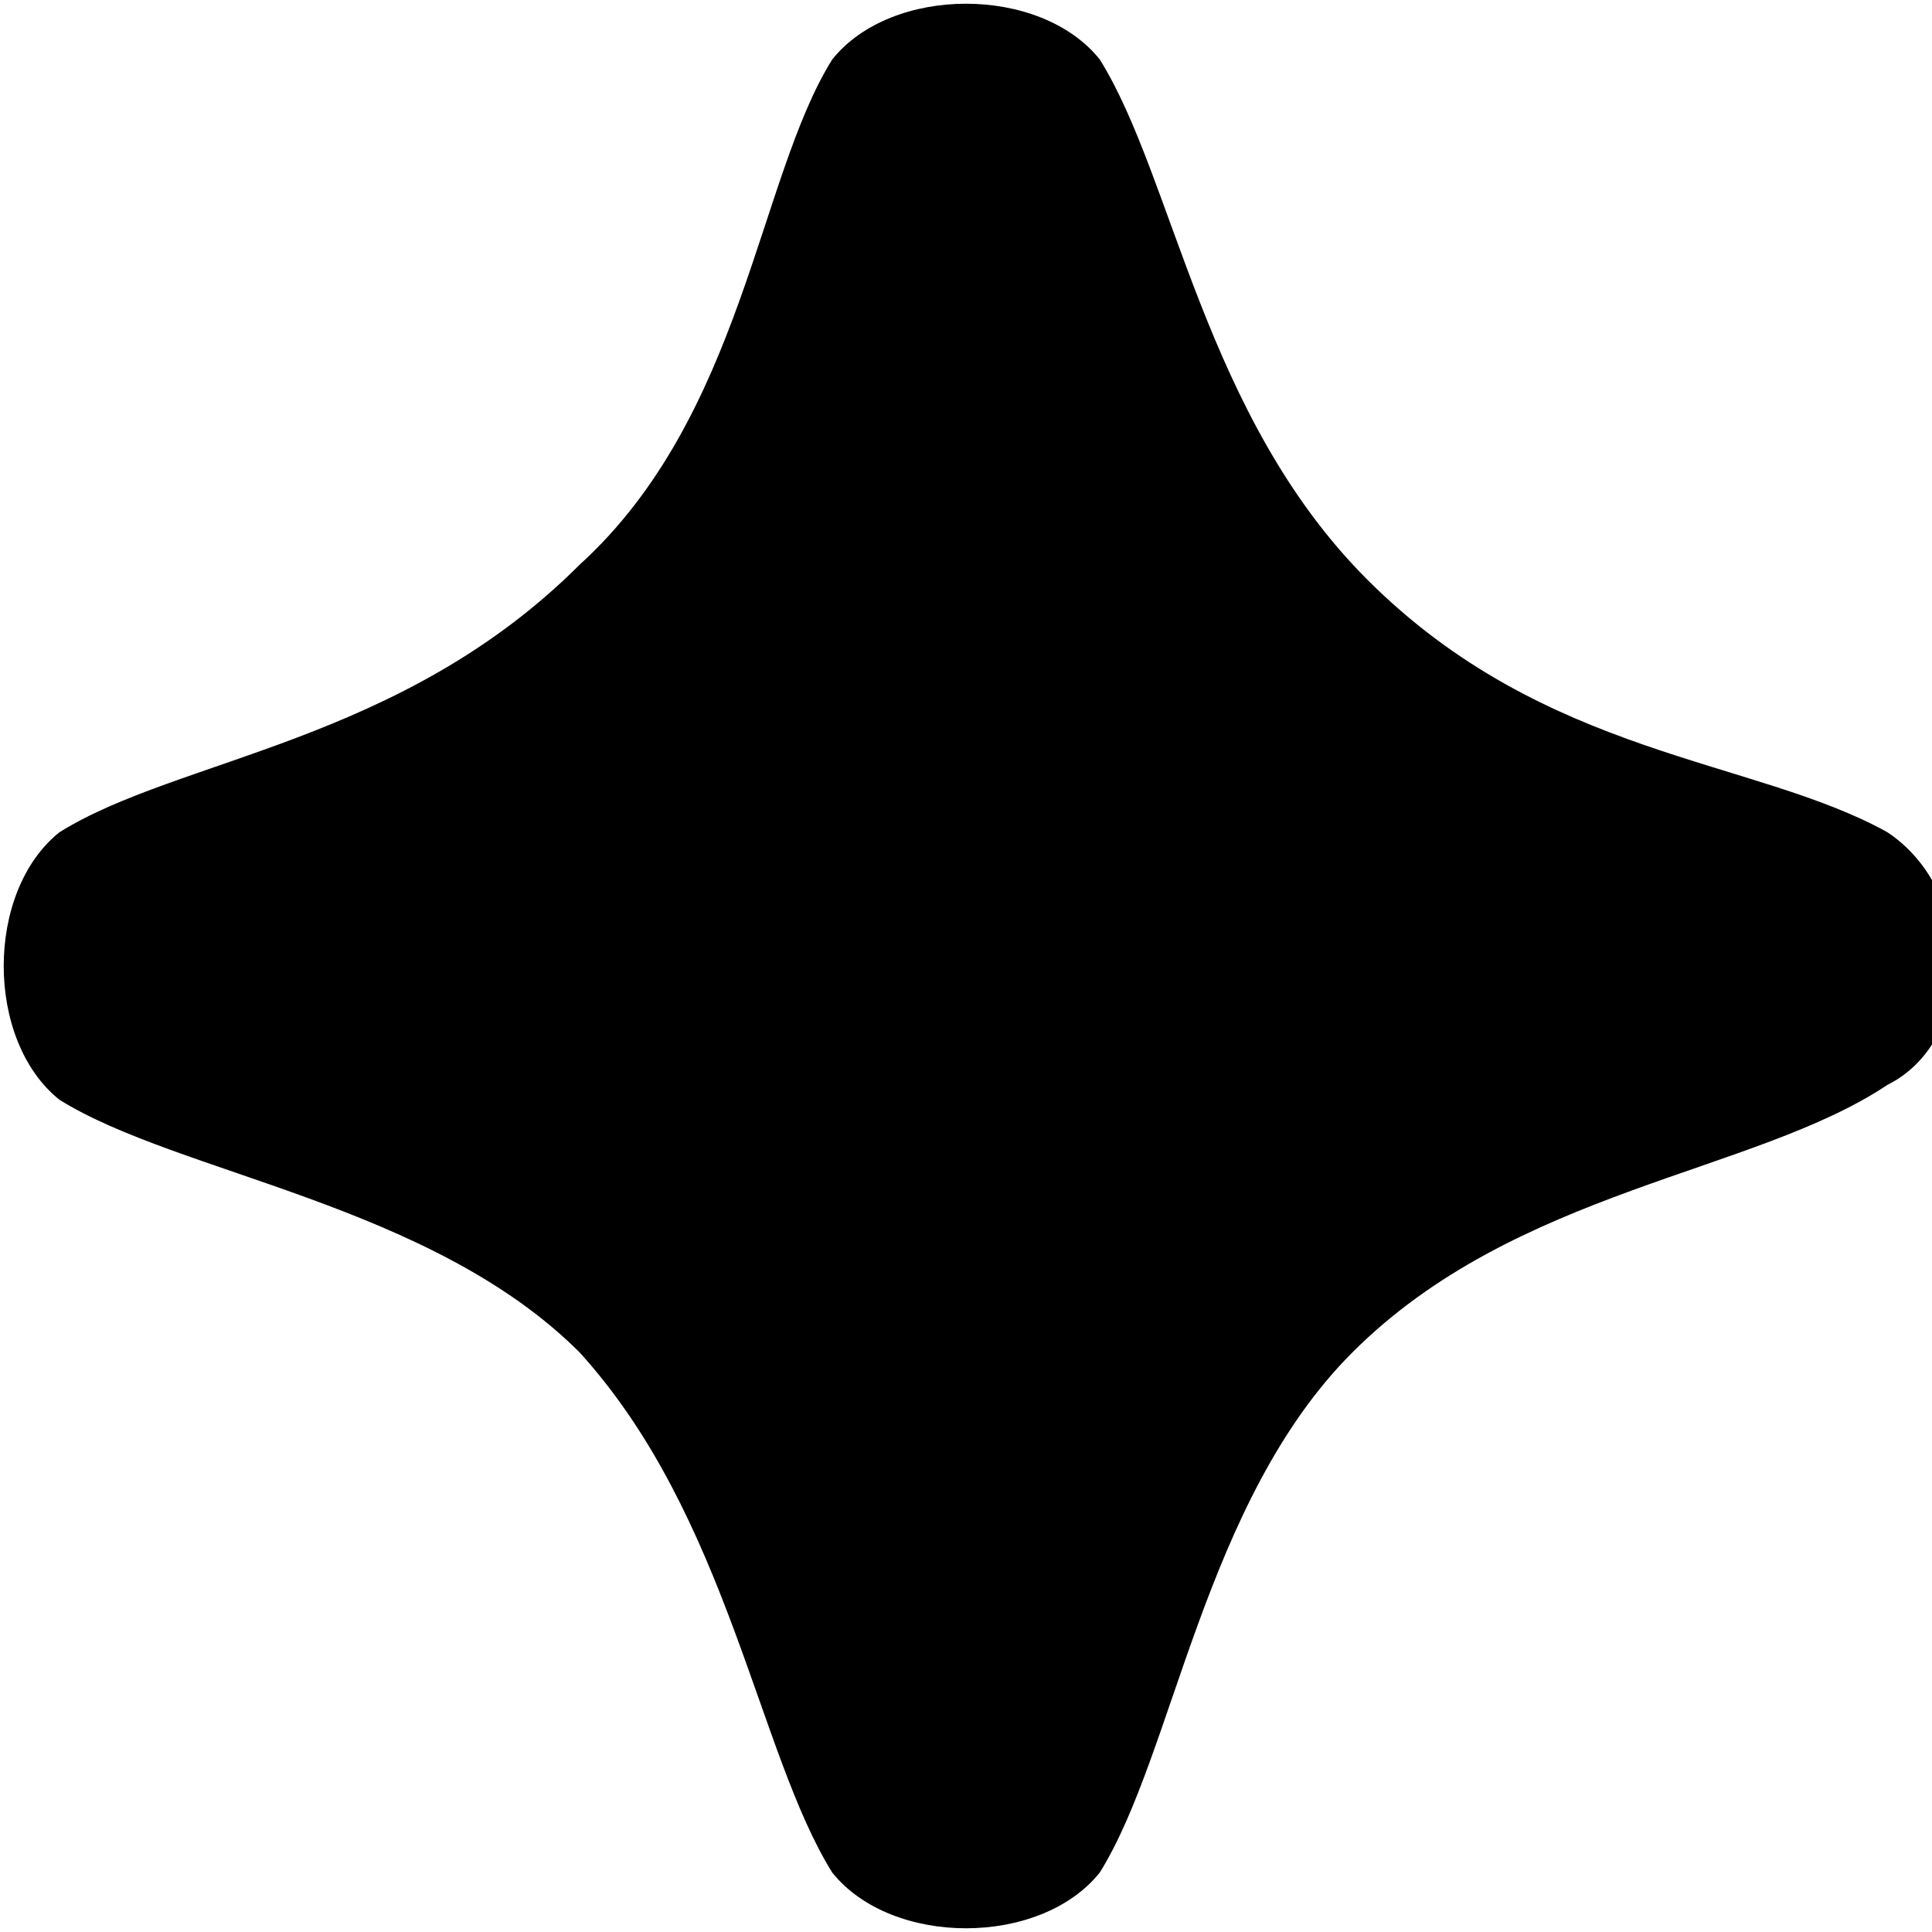
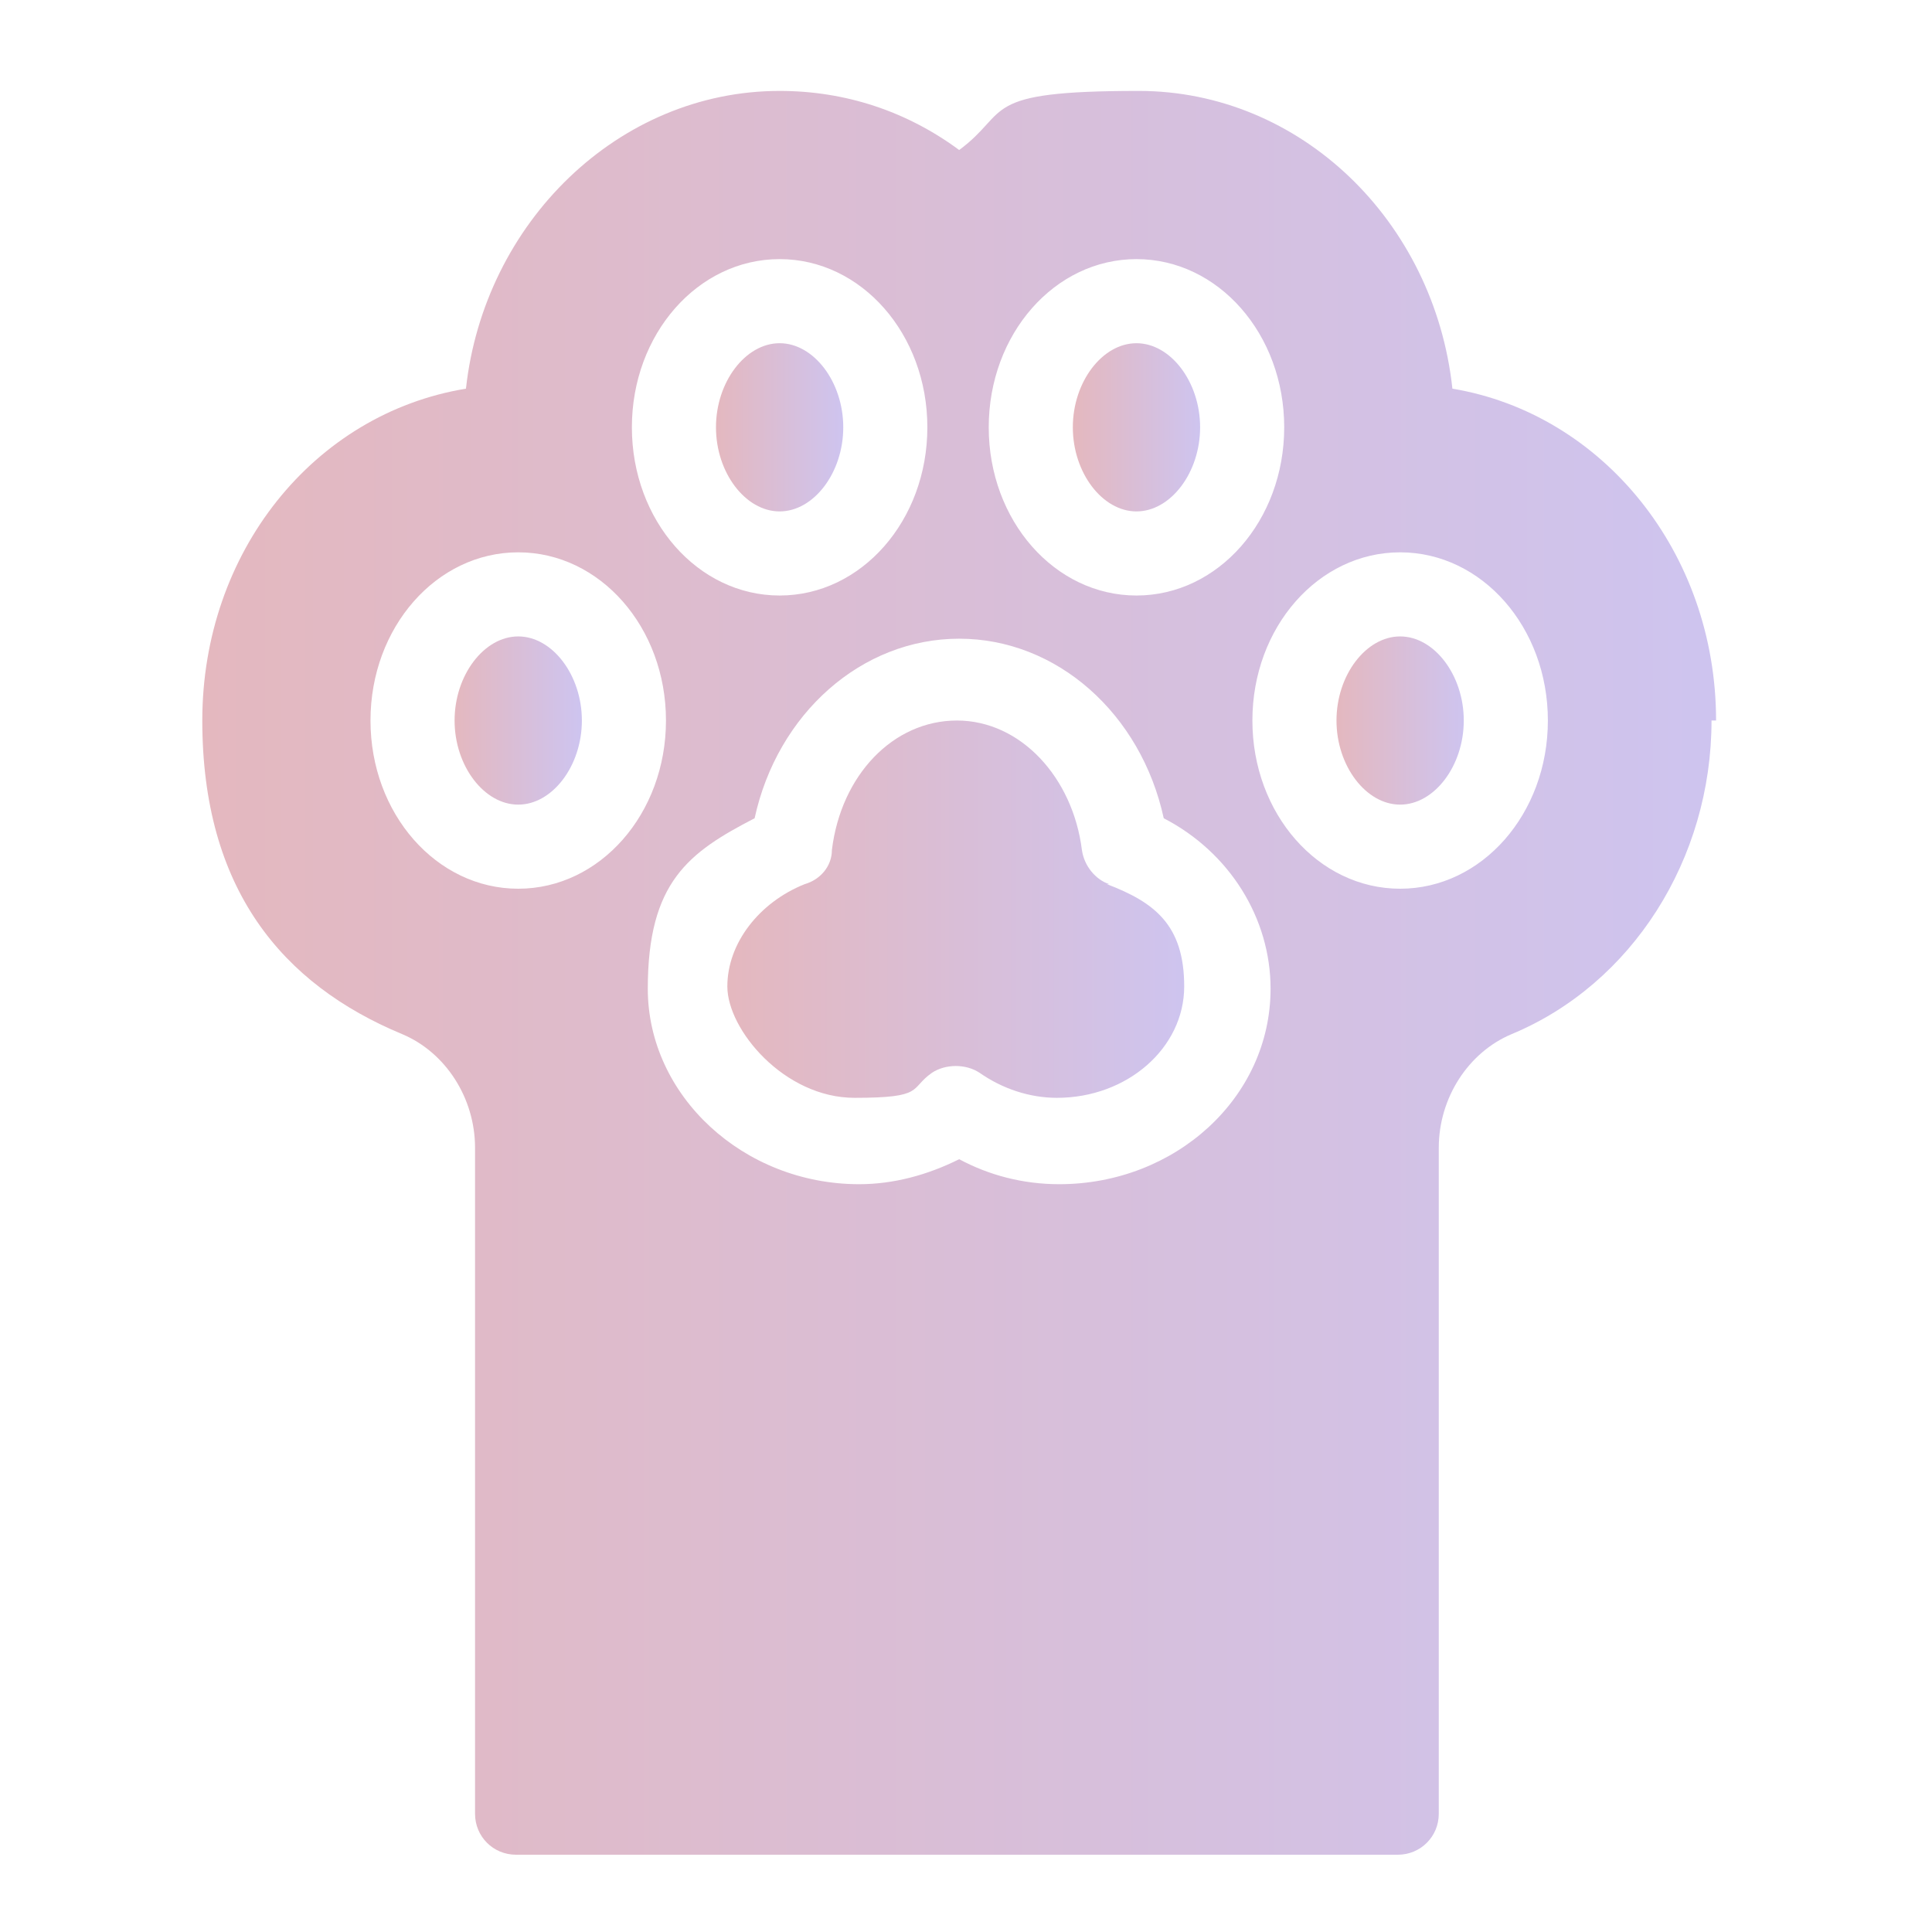
- <svg xmlns="http://www.w3.org/2000/svg" x="0px" y="0px" width="13px" height="13px" viewBox="0 0 13 13" fill="currentColor">
-   <path fill="currentColor" d="M5.6,12.6c-0.5-0.8-0.7-2.4-1.7-3.5c-1-1-2.7-1.2-3.5-1.7C-0.1,7-0.1,6,0.4,5.6c0.8-0.5,2.3-0.6,3.5-1.8     C5,2.8,5.1,1.2,5.6,0.4C6-0.1,7-0.1,7.4,0.4c0.5,0.8,0.7,2.4,1.8,3.5c1.2,1.2,2.6,1.2,3.5,1.7c0.6,0.4,0.6,1.4,0,1.7     C11.8,7.9,10.2,8,9.1,9.1c-1,1-1.2,2.7-1.7,3.5C7,13.1,6,13.1,5.6,12.6z" />
+ <svg xmlns="http://www.w3.org/2000/svg" xmlns:xlink="http://www.w3.org/1999/xlink" id="Layer_1" version="1.1" viewBox="0 0 85 85">
+   <defs>
+     <style>
+       .st0 {
+         fill: url(#linear-gradient2);
+       }
+ 
+       .st1 {
+         fill: url(#linear-gradient1);
+       }
+ 
+       .st2 {
+         fill: url(#linear-gradient3);
+       }
+ 
+       .st3 {
+         fill: url(#linear-gradient5);
+       }
+ 
+       .st4 {
+         fill: url(#linear-gradient4);
+       }
+ 
+       .st5 {
+         fill: url(#linear-gradient);
+       }
+     </style>
+     <linearGradient id="linear-gradient" x1="32.2" y1="40.1" x2="52.2" y2="40.1" gradientUnits="userSpaceOnUse">
+       <stop offset="0" stop-color="#e4b8bf" />
+       <stop offset="1" stop-color="#cec4ef" />
+     </linearGradient>
+     <linearGradient id="linear-gradient1" x1="20" y1="31.7" x2="25.5" y2="31.7" xlink:href="#linear-gradient" />
+     <linearGradient id="linear-gradient2" x1="31.5" y1="18.8" x2="37.1" y2="18.8" xlink:href="#linear-gradient" />
+     <linearGradient id="linear-gradient3" x1="8.9" y1="42.8" x2="75.5" y2="42.8" xlink:href="#linear-gradient" />
+     <linearGradient id="linear-gradient4" x1="47.3" y1="18.8" x2="52.8" y2="18.8" xlink:href="#linear-gradient" />
+     <linearGradient id="linear-gradient5" x1="58.8" y1="31.7" x2="64.4" y2="31.7" xlink:href="#linear-gradient" />
+   </defs>
+   <path class="st5" d="M48.8,38.9c-.6-.2-1.1-.8-1.2-1.5-.4-3.2-2.7-5.7-5.5-5.7s-5.1,2.4-5.5,5.7c0,.7-.5,1.3-1.2,1.5-2,.8-3.4,2.6-3.4,4.5s2.5,4.9,5.6,4.9,2.4-.4,3.4-1.1c.6-.4,1.5-.4,2.1,0,1,.7,2.2,1.1,3.4,1.1,3.1,0,5.6-2.2,5.6-4.9s-1.3-3.7-3.4-4.5Z" />
+   <path class="st1" d="M22.8,28c-1.5,0-2.8,1.7-2.8,3.7s1.3,3.7,2.8,3.7,2.8-1.7,2.8-3.7-1.3-3.7-2.8-3.7Z" />
+   <path class="st0" d="M34.3,22.5c1.5,0,2.8-1.7,2.8-3.7s-1.3-3.7-2.8-3.7-2.8,1.7-2.8,3.7,1.3,3.7,2.8,3.7Z" />
+   <path class="st2" d="M75.5,31.7c0-7.4-5-13.5-11.6-14.6-.8-7.4-6.7-13.1-13.8-13.1s-5.6.9-7.9,2.6c-2.3-1.7-5-2.6-7.9-2.6-7.1,0-13,5.8-13.8,13.1-6.7,1.1-11.6,7.2-11.6,14.6s3.5,11.6,8.8,13.8c1.9.8,3.2,2.8,3.2,5v29.3c0,1,.8,1.8,1.8,1.8h38.8c1,0,1.8-.8,1.8-1.8v-29.3c0-2.2,1.3-4.2,3.2-5,5.3-2.2,8.8-7.7,8.8-13.8ZM50,11.4c3.6,0,6.5,3.3,6.5,7.4s-2.9,7.4-6.5,7.4-6.5-3.3-6.5-7.4,2.9-7.4,6.5-7.4ZM34.3,11.4c3.6,0,6.5,3.3,6.5,7.4s-2.9,7.4-6.5,7.4-6.5-3.3-6.5-7.4,2.9-7.4,6.5-7.4ZM22.8,39.1c-3.6,0-6.5-3.3-6.5-7.4s2.9-7.4,6.5-7.4,6.5,3.3,6.5,7.4-2.9,7.4-6.5,7.4ZM46.6,52.1c-1.6,0-3.1-.4-4.4-1.1-1.4.7-2.9,1.1-4.4,1.1-5.1,0-9.3-3.9-9.3-8.6s1.8-6,4.7-7.5c1-4.6,4.7-7.9,9-7.9s8,3.3,9,7.9c2.9,1.5,4.7,4.4,4.7,7.5,0,4.8-4.2,8.6-9.3,8.6ZM61.6,39.1c-3.6,0-6.5-3.3-6.5-7.4s2.9-7.4,6.5-7.4,6.5,3.3,6.5,7.4-2.9,7.4-6.5,7.4Z" />
+   <path class="st4" d="M50,22.5c1.5,0,2.8-1.7,2.8-3.7s-1.3-3.7-2.8-3.7-2.8,1.7-2.8,3.7,1.3,3.7,2.8,3.7Z" />
+   <path class="st3" d="M61.6,28c-1.5,0-2.8,1.7-2.8,3.7s1.3,3.7,2.8,3.7,2.8-1.7,2.8-3.7-1.3-3.7-2.8-3.7Z" />
</svg>
